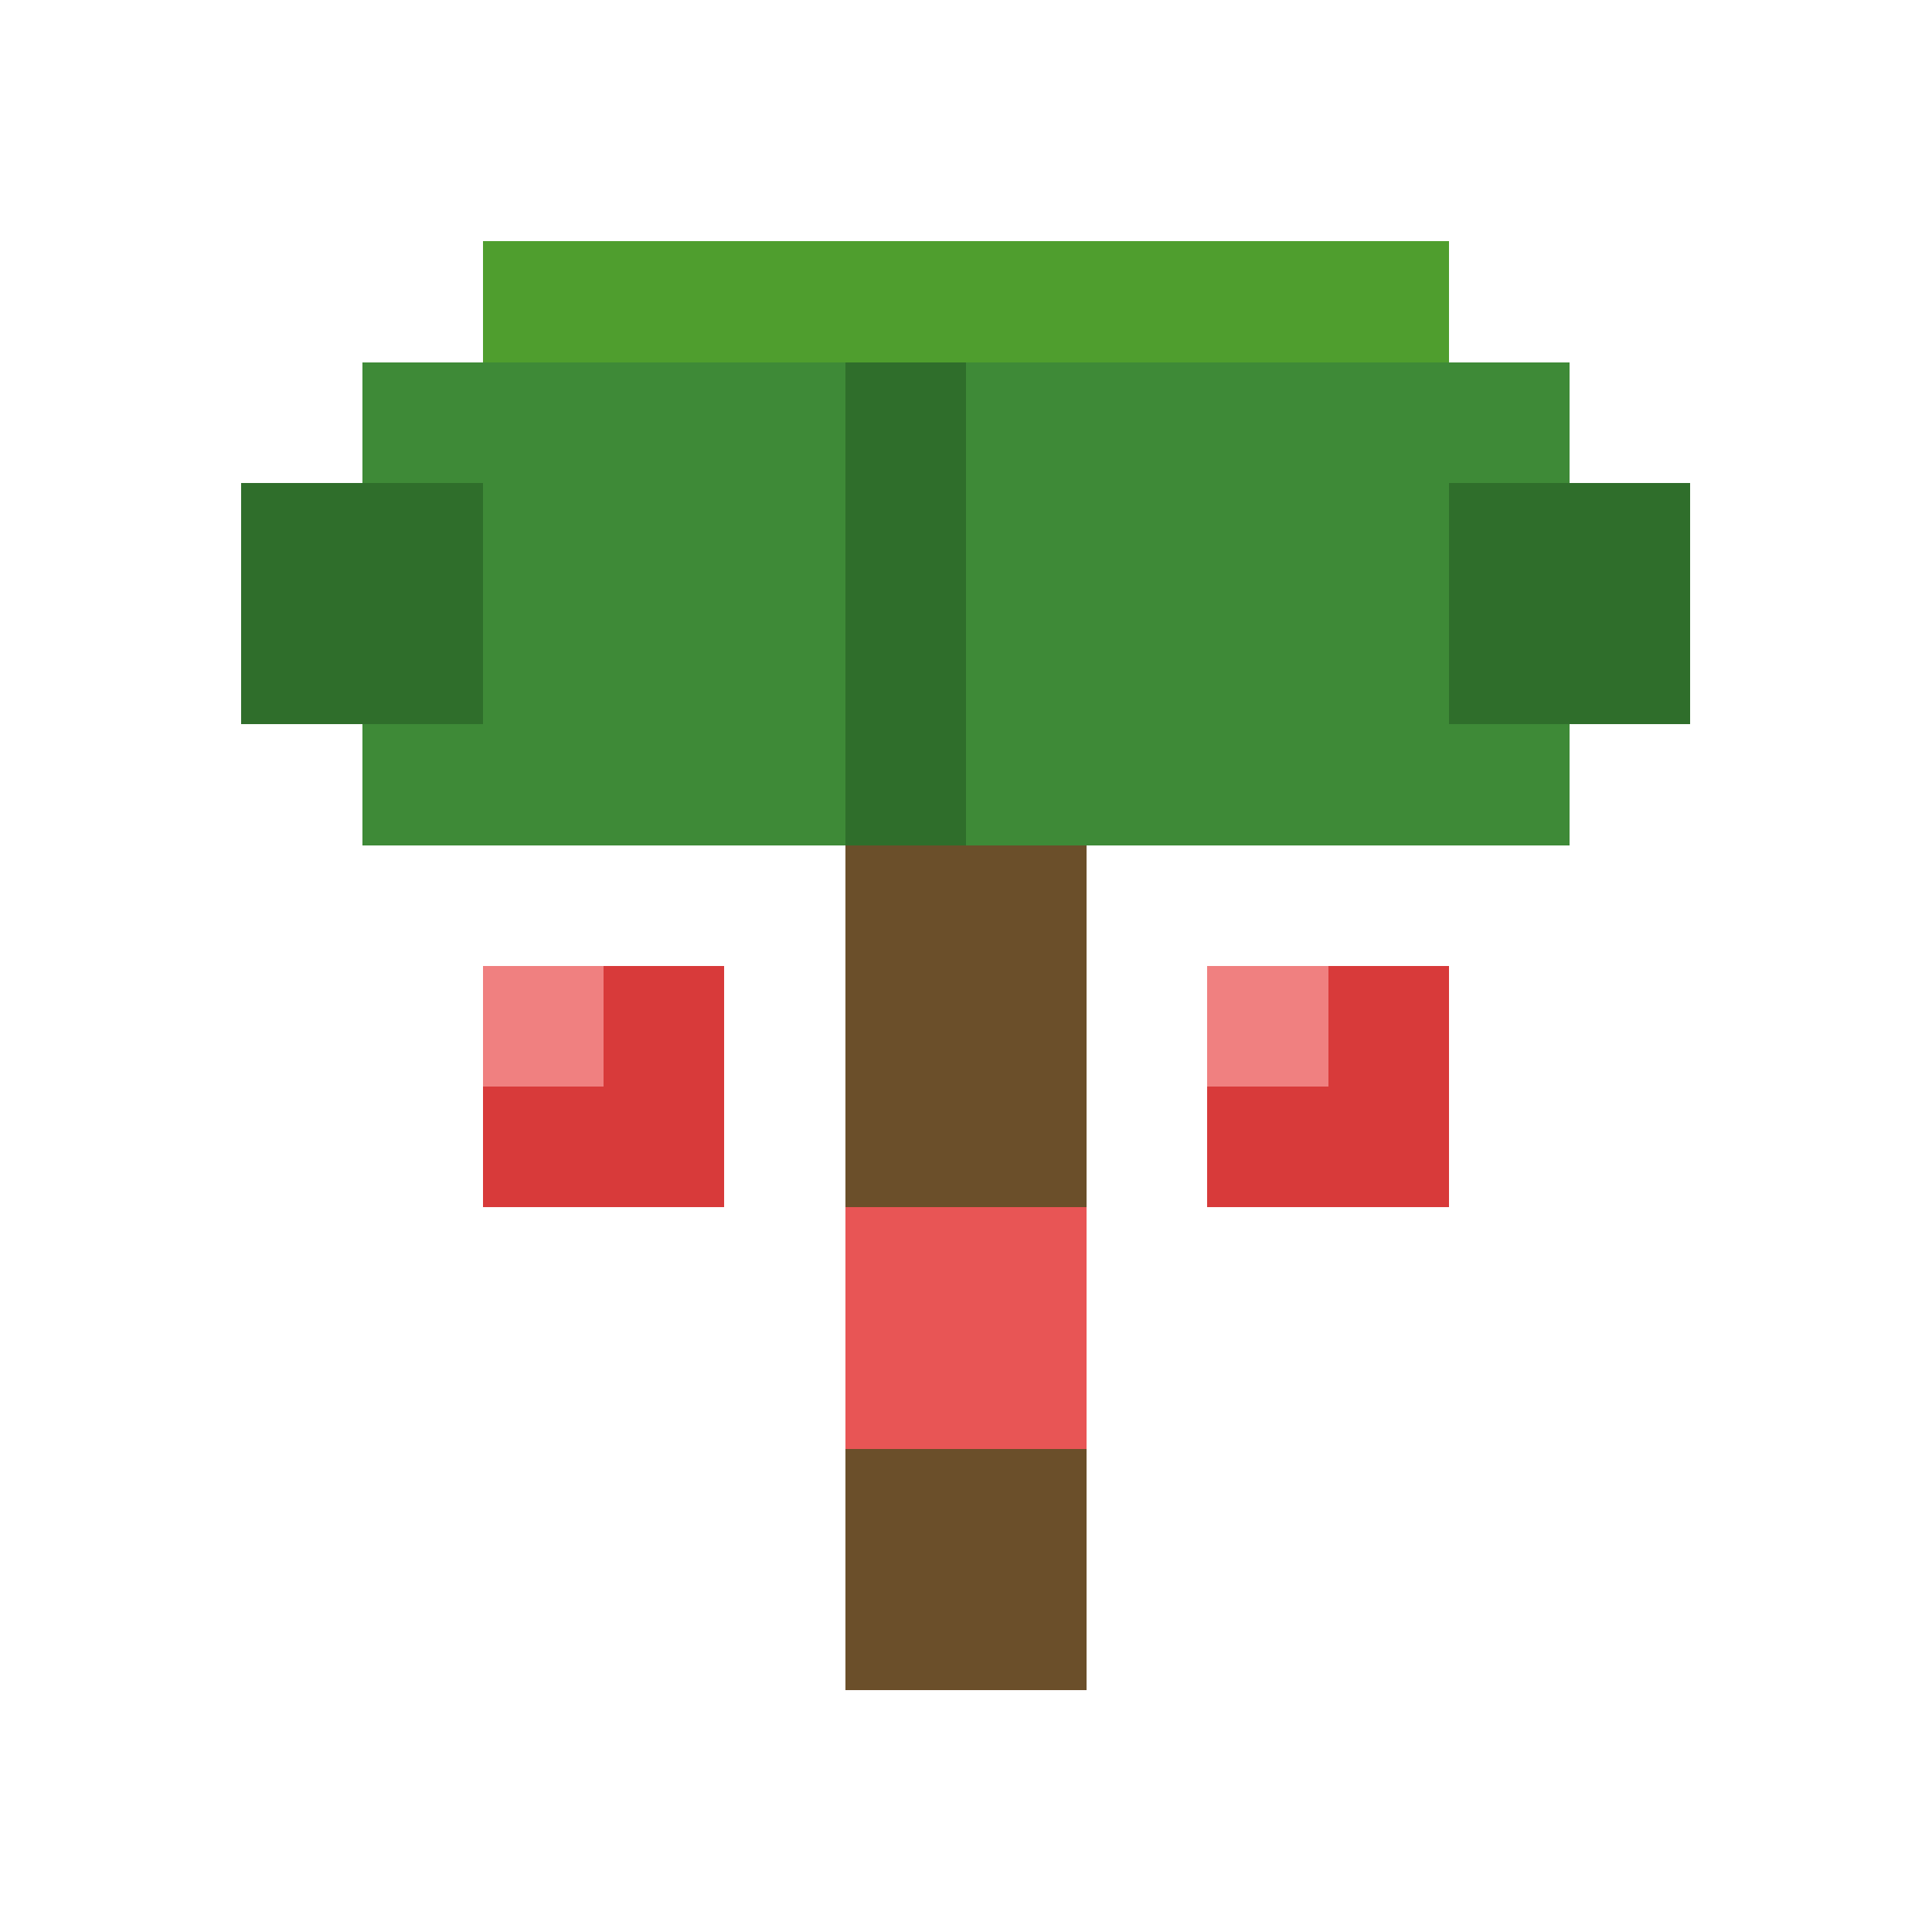
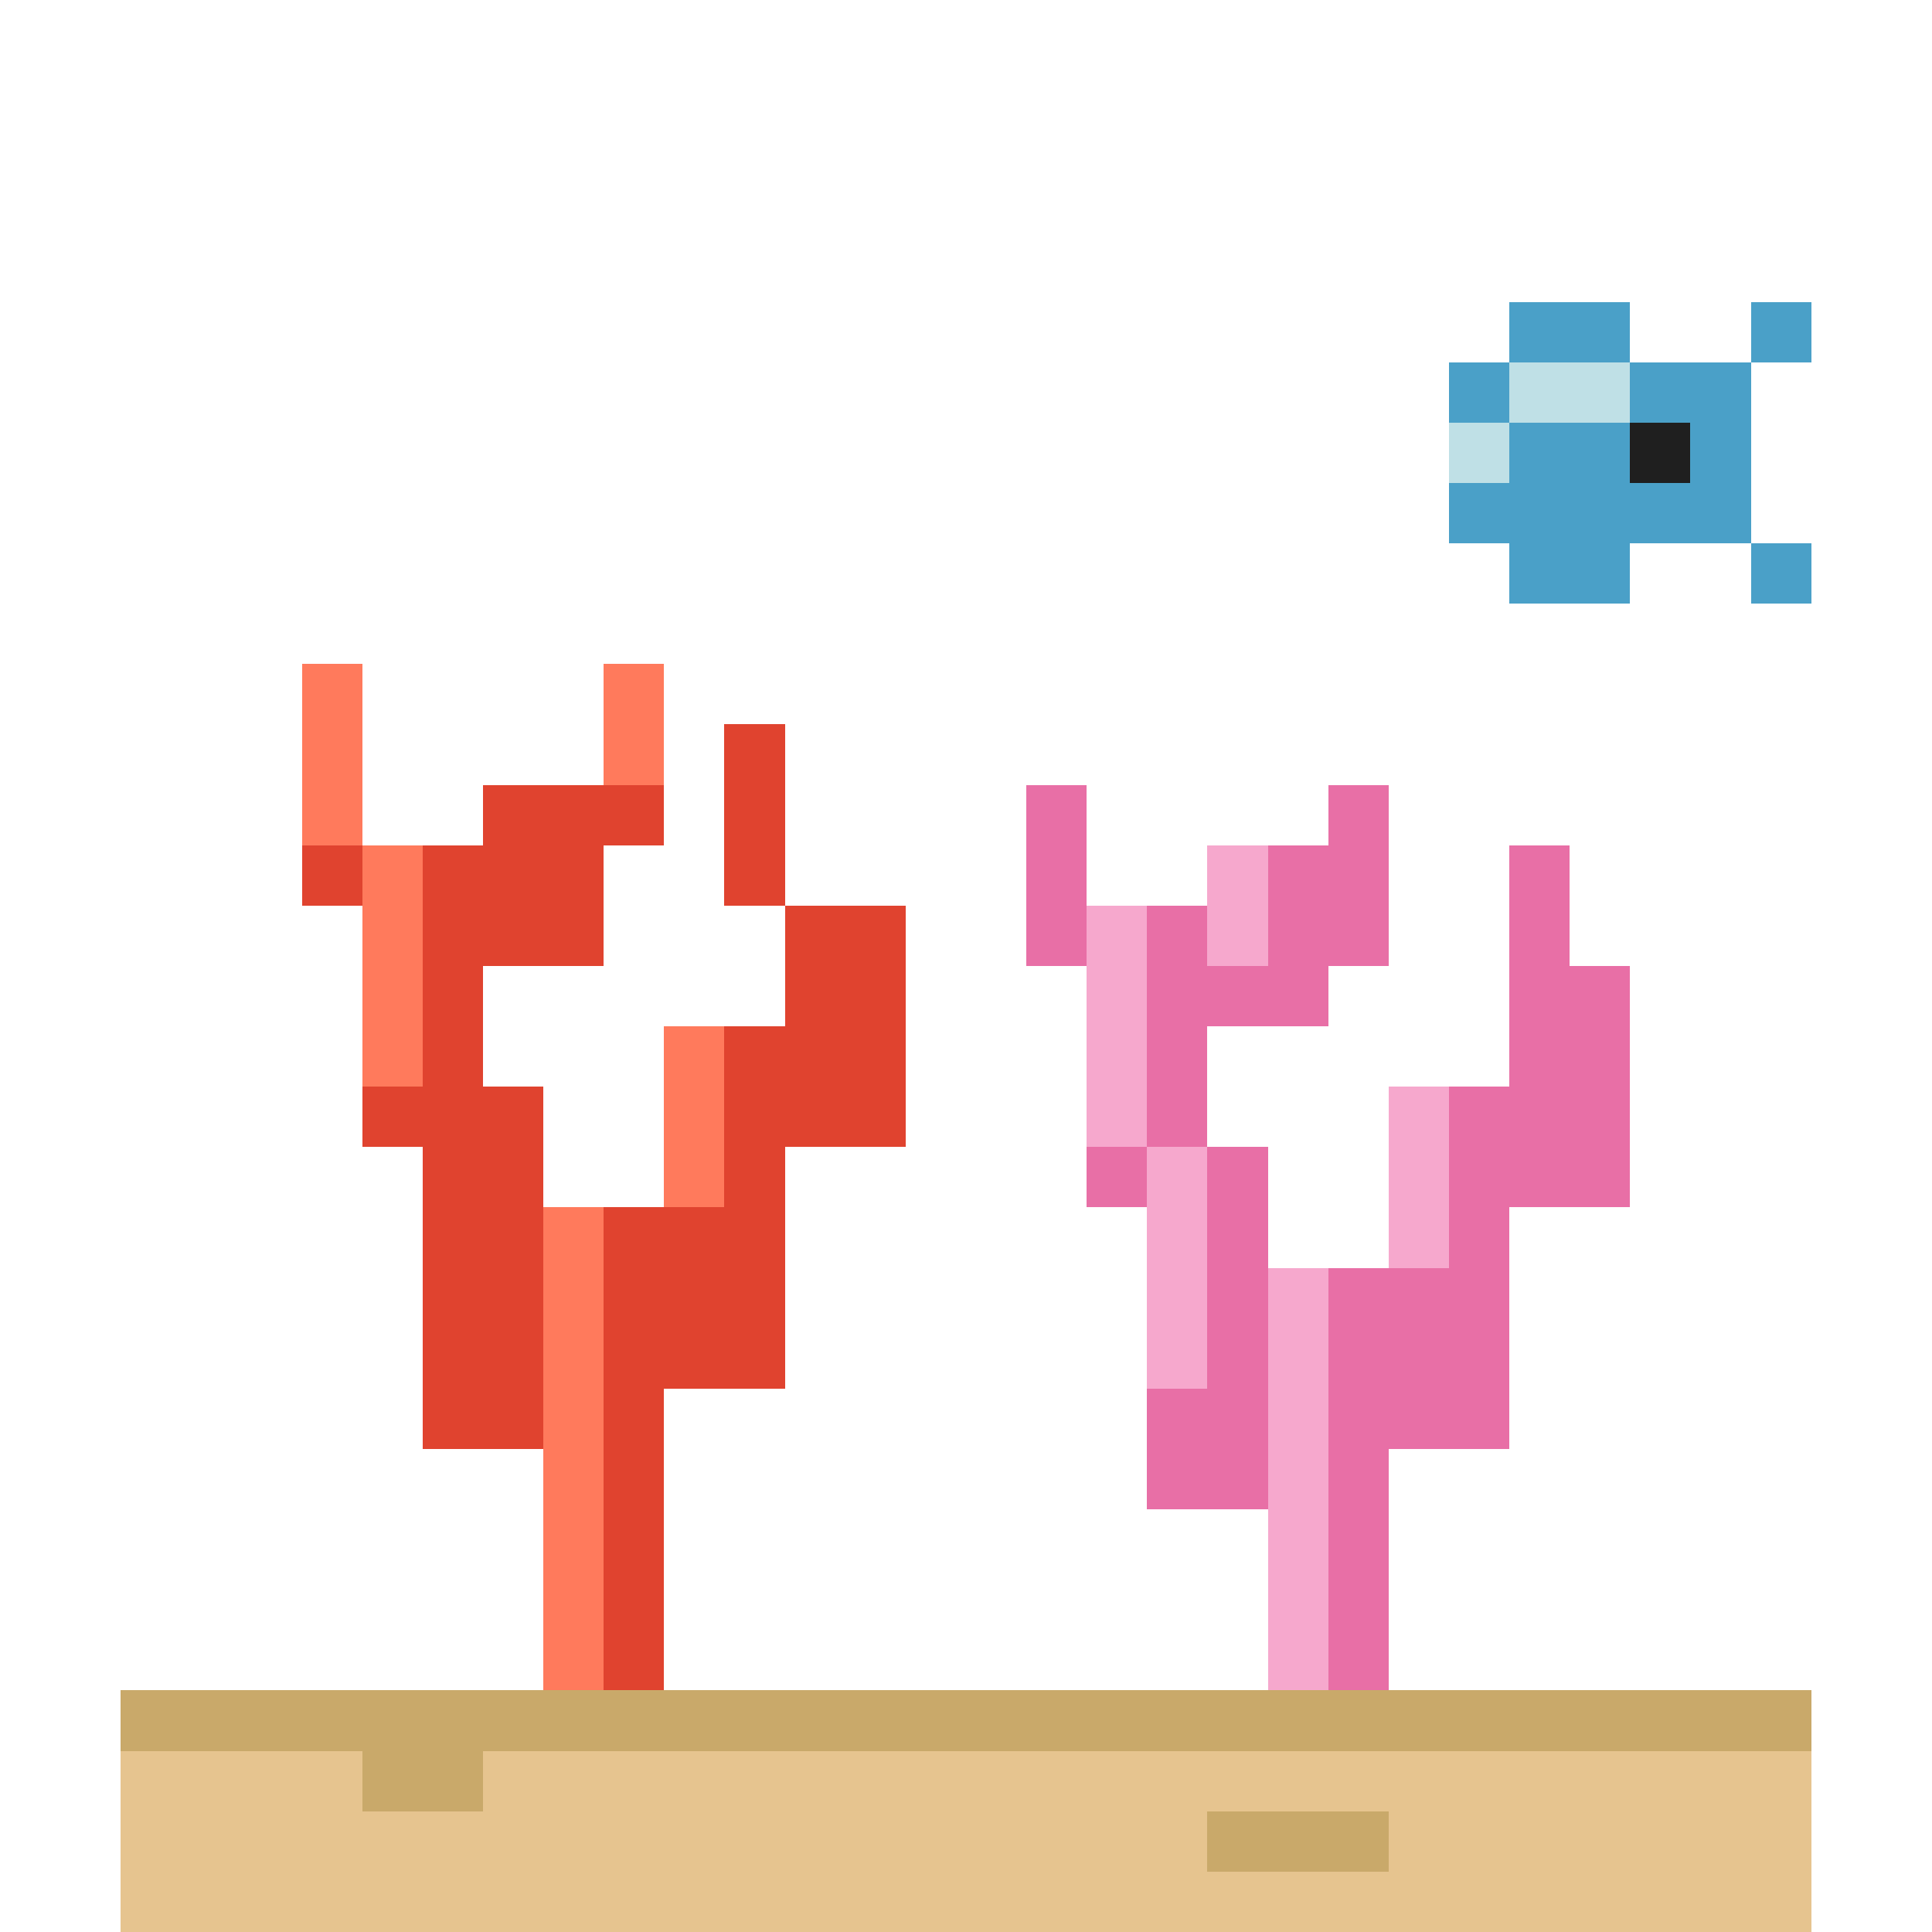
- <svg xmlns="http://www.w3.org/2000/svg" viewBox="0 0 16 16" shape-rendering="crispEdges" width="256" height="256">
-   <rect x="7" y="7" width="2" height="7" fill="#6b4f2a" />
-   <rect x="4" y="2" width="8" height="1" fill="#4f9e2e" />
-   <rect x="3" y="3" width="10" height="4" fill="#3e8a37" />
-   <rect x="2" y="4" width="2" height="2" fill="#2f6e2b" />
-   <rect x="12" y="4" width="2" height="2" fill="#2f6e2b" />
-   <rect x="7" y="3" width="1" height="4" fill="#2f6e2b" />
-   <rect x="4" y="8" width="2" height="2" fill="#d83a3a" />
-   <rect x="10" y="8" width="2" height="2" fill="#d83a3a" />
-   <rect x="7" y="10" width="2" height="2" fill="#e85555" />
-   <rect x="4" y="8" width="1" height="1" fill="#f08080" />
-   <rect x="10" y="8" width="1" height="1" fill="#f08080" />
+ <svg xmlns="http://www.w3.org/2000/svg" viewBox="0 0 32 32" shape-rendering="crispEdges" width="256" height="256">
+   <rect x="2" y="28" width="28" height="4" fill="#e6c48f" />
+   <rect x="2" y="28" width="28" height="1" fill="#c9a96a" />
+   <rect x="6" y="29" width="2" height="1" fill="#c9a96a" />
+   <rect x="20" y="30" width="3" height="1" fill="#c9a96a" />
+   <rect x="9" y="20" width="2" height="8" fill="#e0432f" />
+   <rect x="7" y="18" width="2" height="6" fill="#e0432f" />
+   <rect x="11" y="17" width="2" height="6" fill="#e0432f" />
+   <rect x="6" y="14" width="2" height="5" fill="#e0432f" />
+   <rect x="13" y="15" width="2" height="4" fill="#e0432f" />
+   <rect x="8" y="13" width="2" height="3" fill="#e0432f" />
+   <rect x="5" y="11" width="1" height="4" fill="#e0432f" />
+   <rect x="10" y="11" width="1" height="3" fill="#e0432f" />
+   <rect x="12" y="12" width="1" height="3" fill="#e0432f" />
+   <rect x="9" y="20" width="1" height="8" fill="#ff7a5c" />
+   <rect x="6" y="14" width="1" height="4" fill="#ff7a5c" />
+   <rect x="5" y="11" width="1" height="3" fill="#ff7a5c" />
+   <rect x="11" y="17" width="1" height="3" fill="#ff7a5c" />
+   <rect x="10" y="11" width="1" height="2" fill="#ff7a5c" />
+   <rect x="21" y="21" width="2" height="7" fill="#e86fa6" />
+   <rect x="19" y="19" width="2" height="6" fill="#e86fa6" />
+   <rect x="23" y="18" width="2" height="6" fill="#e86fa6" />
+   <rect x="18" y="15" width="2" height="5" fill="#e86fa6" />
+   <rect x="25" y="16" width="2" height="4" fill="#e86fa6" />
+   <rect x="20" y="14" width="2" height="3" fill="#e86fa6" />
+   <rect x="17" y="13" width="1" height="3" fill="#e86fa6" />
+   <rect x="22" y="13" width="1" height="3" fill="#e86fa6" />
+   <rect x="25" y="14" width="1" height="3" fill="#e86fa6" />
+   <rect x="21" y="21" width="1" height="7" fill="#f6a8cd" />
+   <rect x="19" y="19" width="1" height="4" fill="#f6a8cd" />
+   <rect x="18" y="15" width="1" height="4" fill="#f6a8cd" />
+   <rect x="23" y="18" width="1" height="3" fill="#f6a8cd" />
+   <rect x="20" y="14" width="1" height="2" fill="#f6a8cd" />
+   <rect x="24" y="6" width="4" height="3" fill="#4aa0c8" />
+   <rect x="25" y="5" width="2" height="1" fill="#4aa0c8" />
+   <rect x="25" y="9" width="2" height="1" fill="#4aa0c8" />
+   <rect x="24" y="7" width="1" height="1" fill="#bfe0e6" />
+   <rect x="25" y="6" width="2" height="1" fill="#bfe0e6" />
+   <rect x="28" y="6" width="1" height="3" fill="#4aa0c8" />
+   <rect x="29" y="5" width="1" height="1" fill="#4aa0c8" />
+   <rect x="29" y="9" width="1" height="1" fill="#4aa0c8" />
+   <rect x="27" y="7" width="1" height="1" fill="#1f1f1f" />
</svg>
